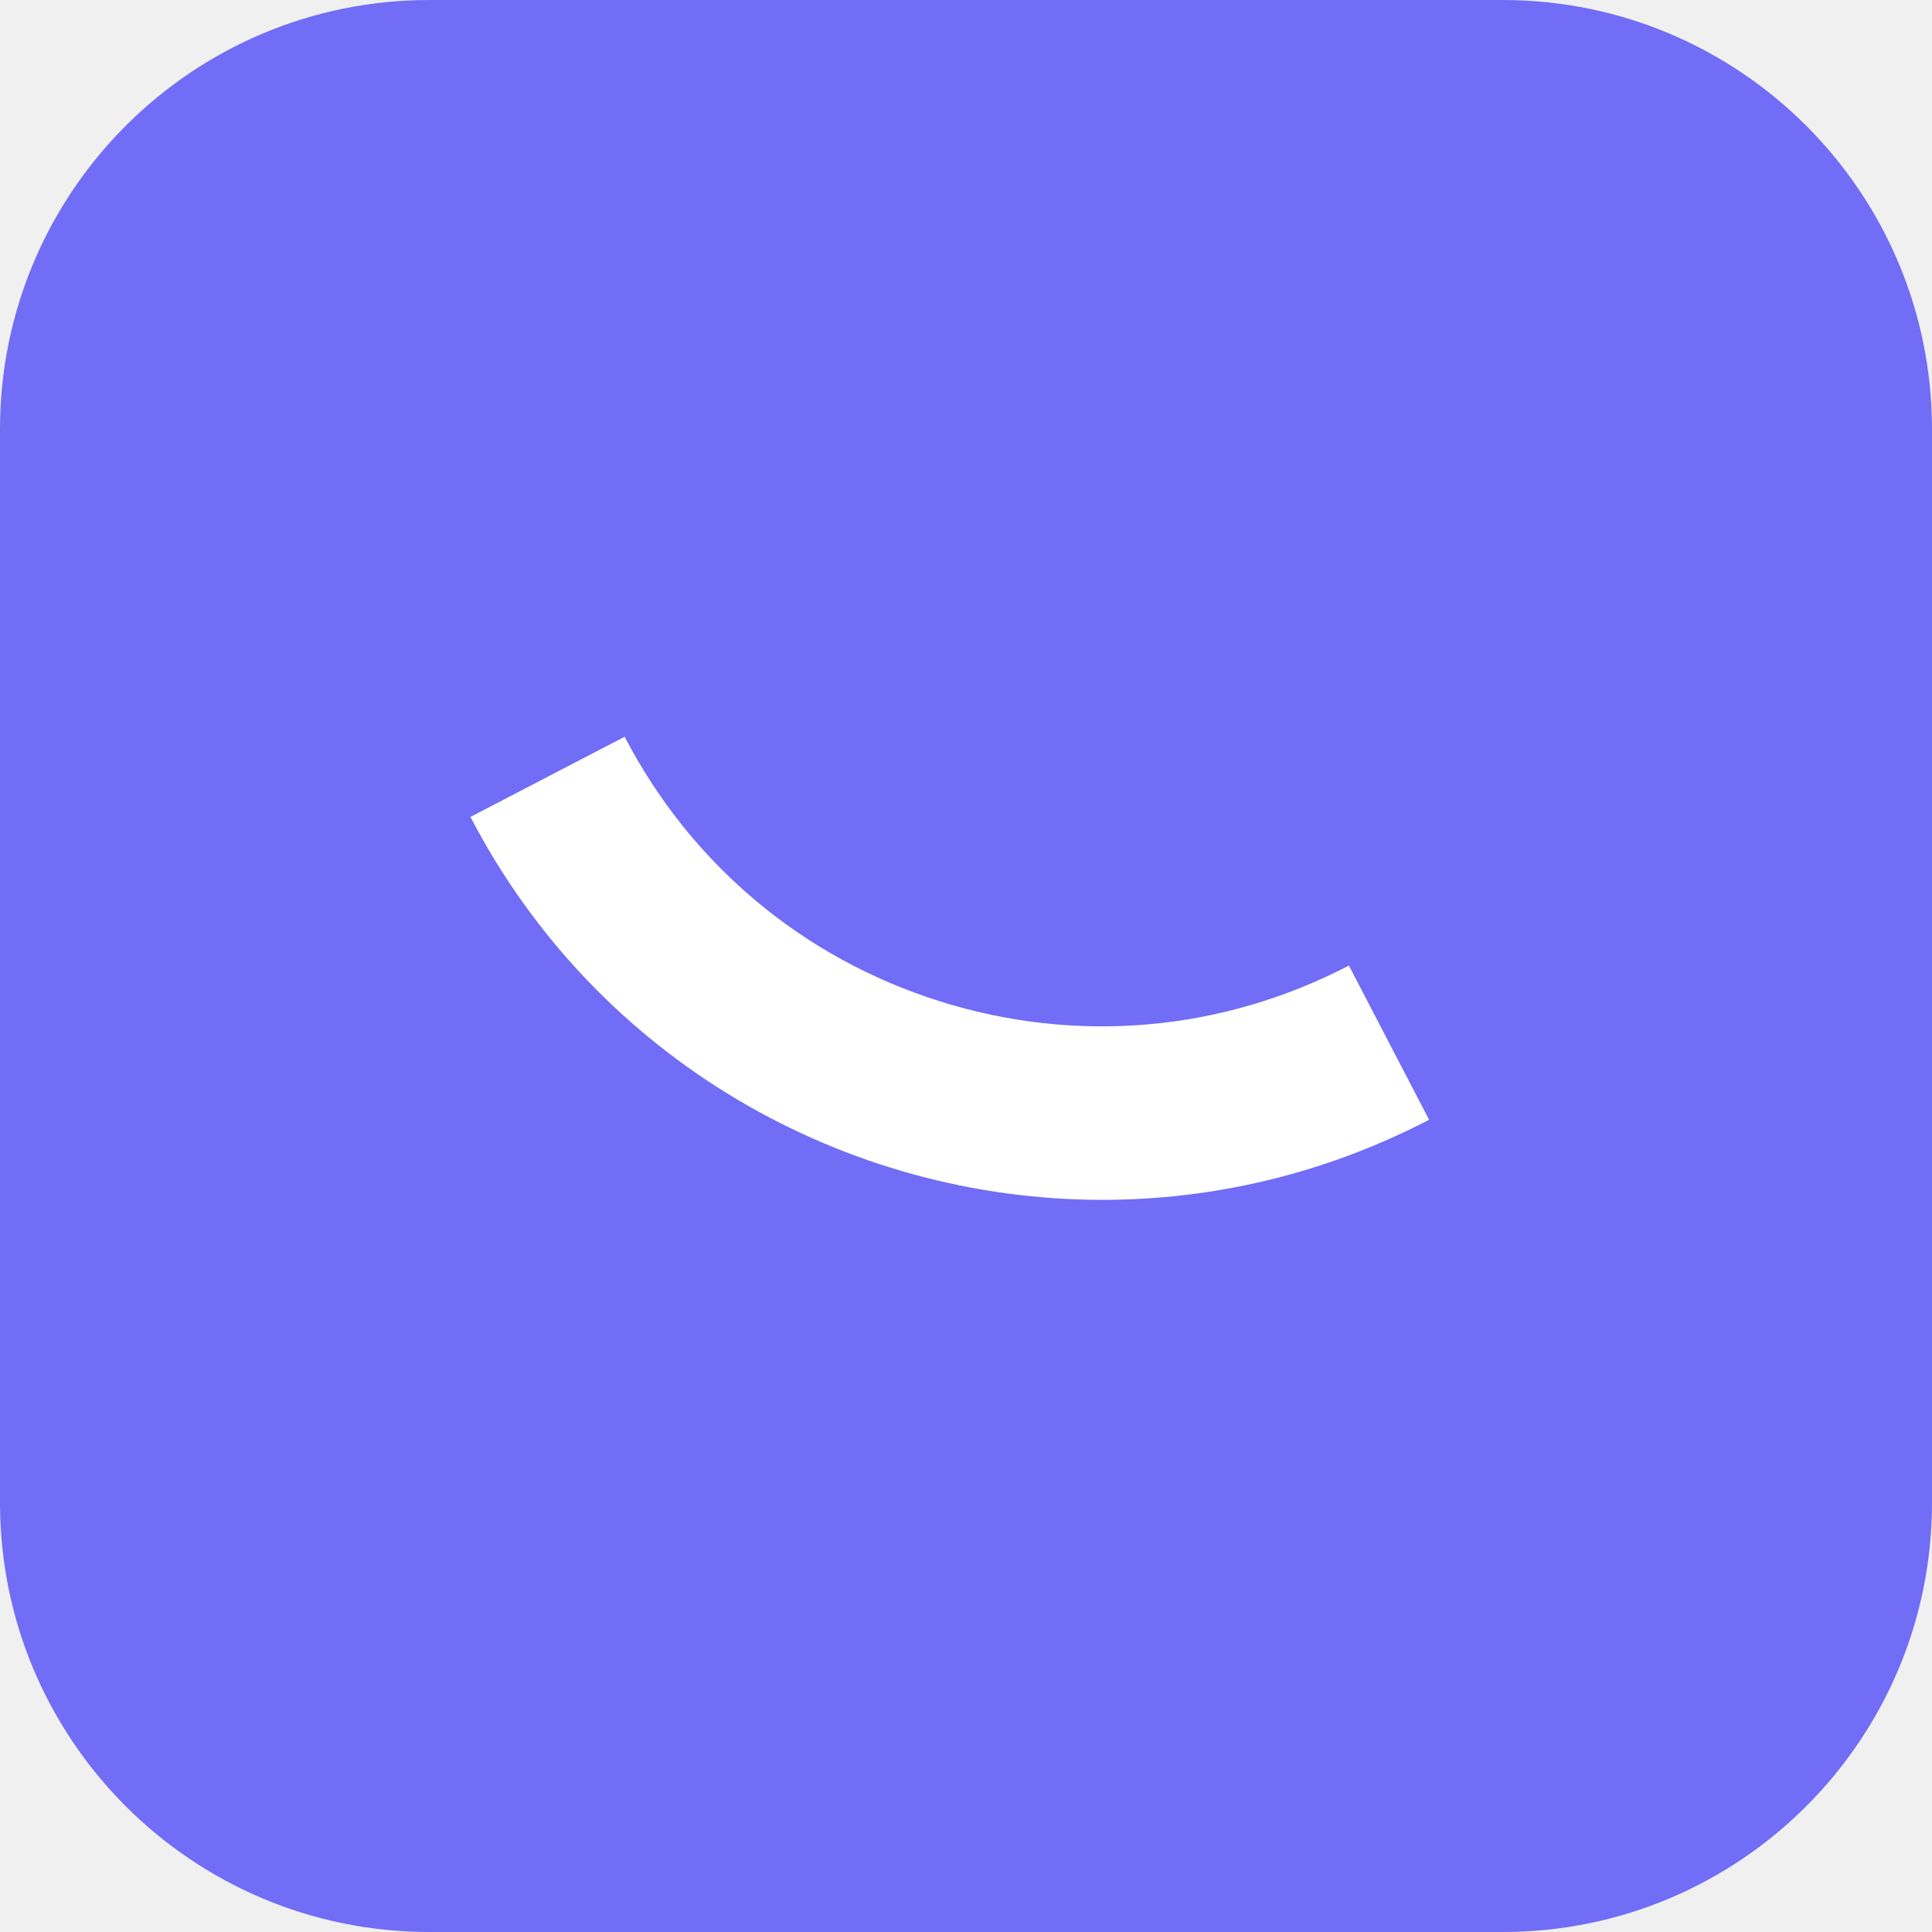
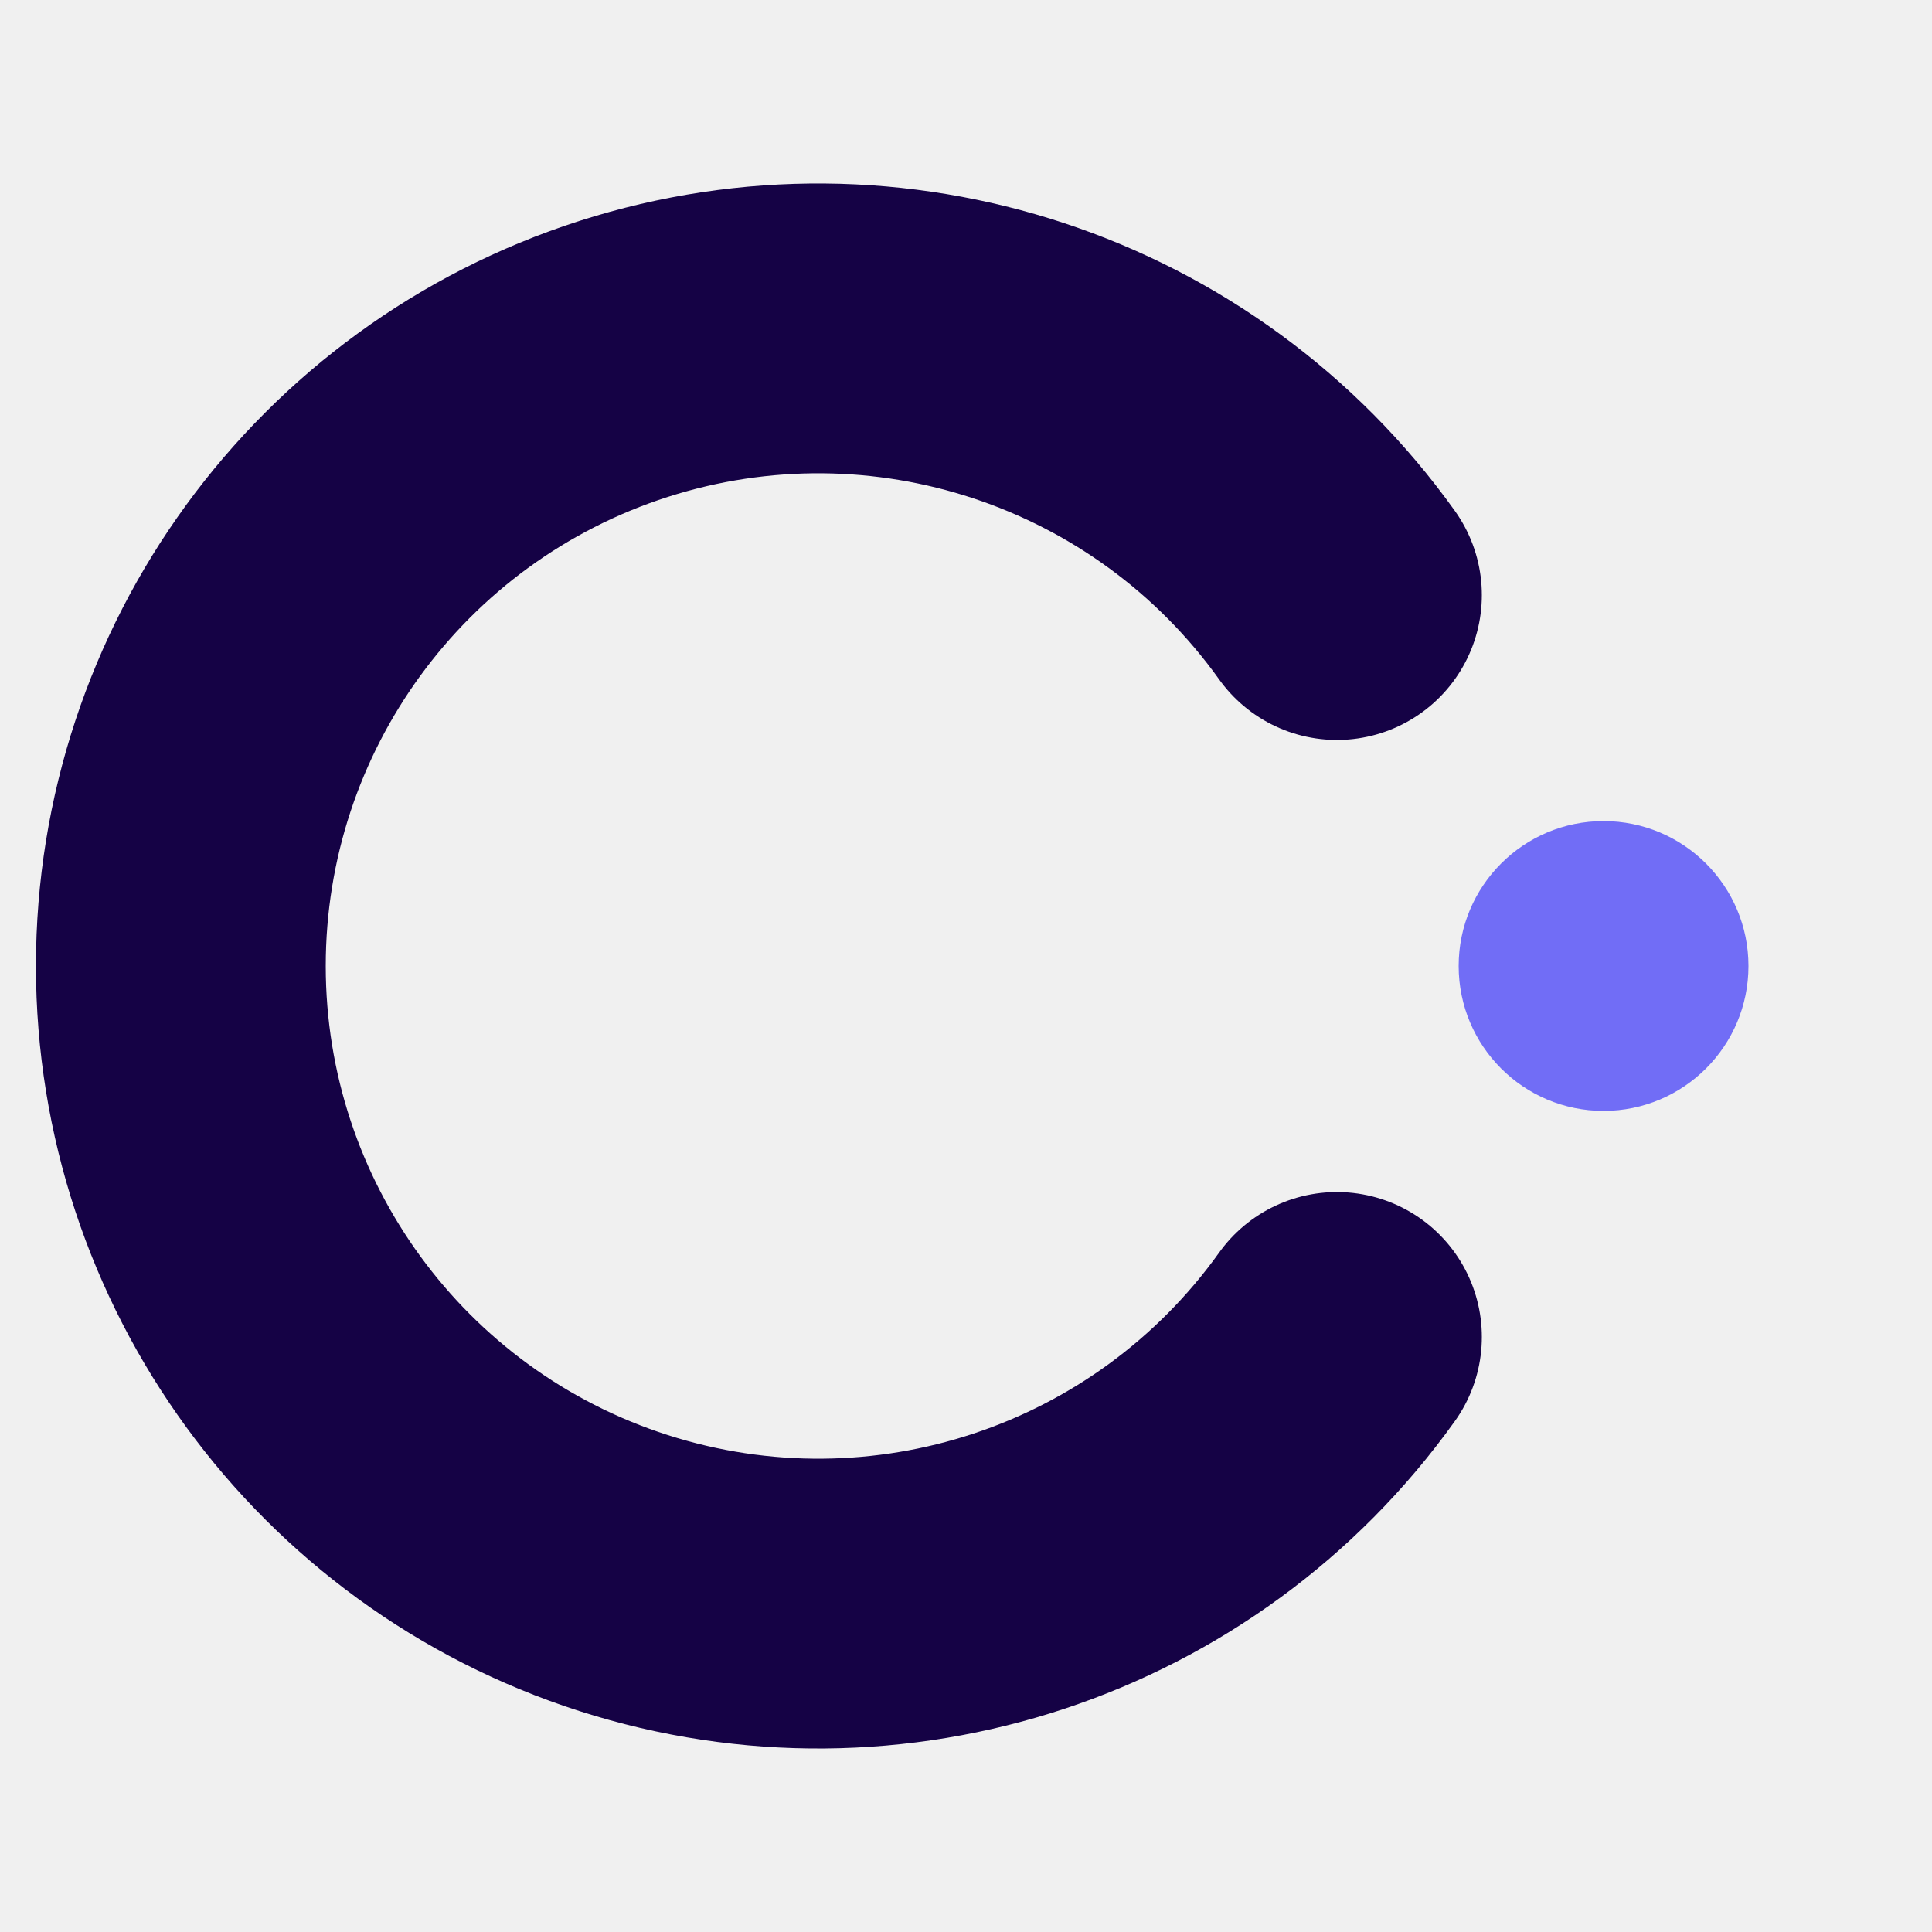
- <svg xmlns="http://www.w3.org/2000/svg" viewBox="0 0 1080 1080">
-   <rect x="0" y="0" width="1080" height="1080" rx="240" fill="#716df6" />
-   <path fill="#ffffff" transform="translate(-673.2,-1125.8) scale(2.6)" d="M495.94,690.97c-55.25,0-108.67-30.01-135.87-82.33l33.15-17.24c14.23,27.37,38.26,47.56,67.67,56.85c29.41,9.29,60.69,6.58,88.05-7.65l17.24,33.15C543.73,685.43,519.66,690.97,495.94,690.97z" />
+ <svg xmlns="http://www.w3.org/2000/svg" viewBox="0 0 100 100">
+   <path d="M69.2 30.8 A33 33 0 1 0 69.2 69.2" fill="none" stroke="#150245" stroke-width="15" stroke-linecap="round" />
+   <circle cx="83" cy="50" r="7.5" fill="#716df6" />
</svg>
